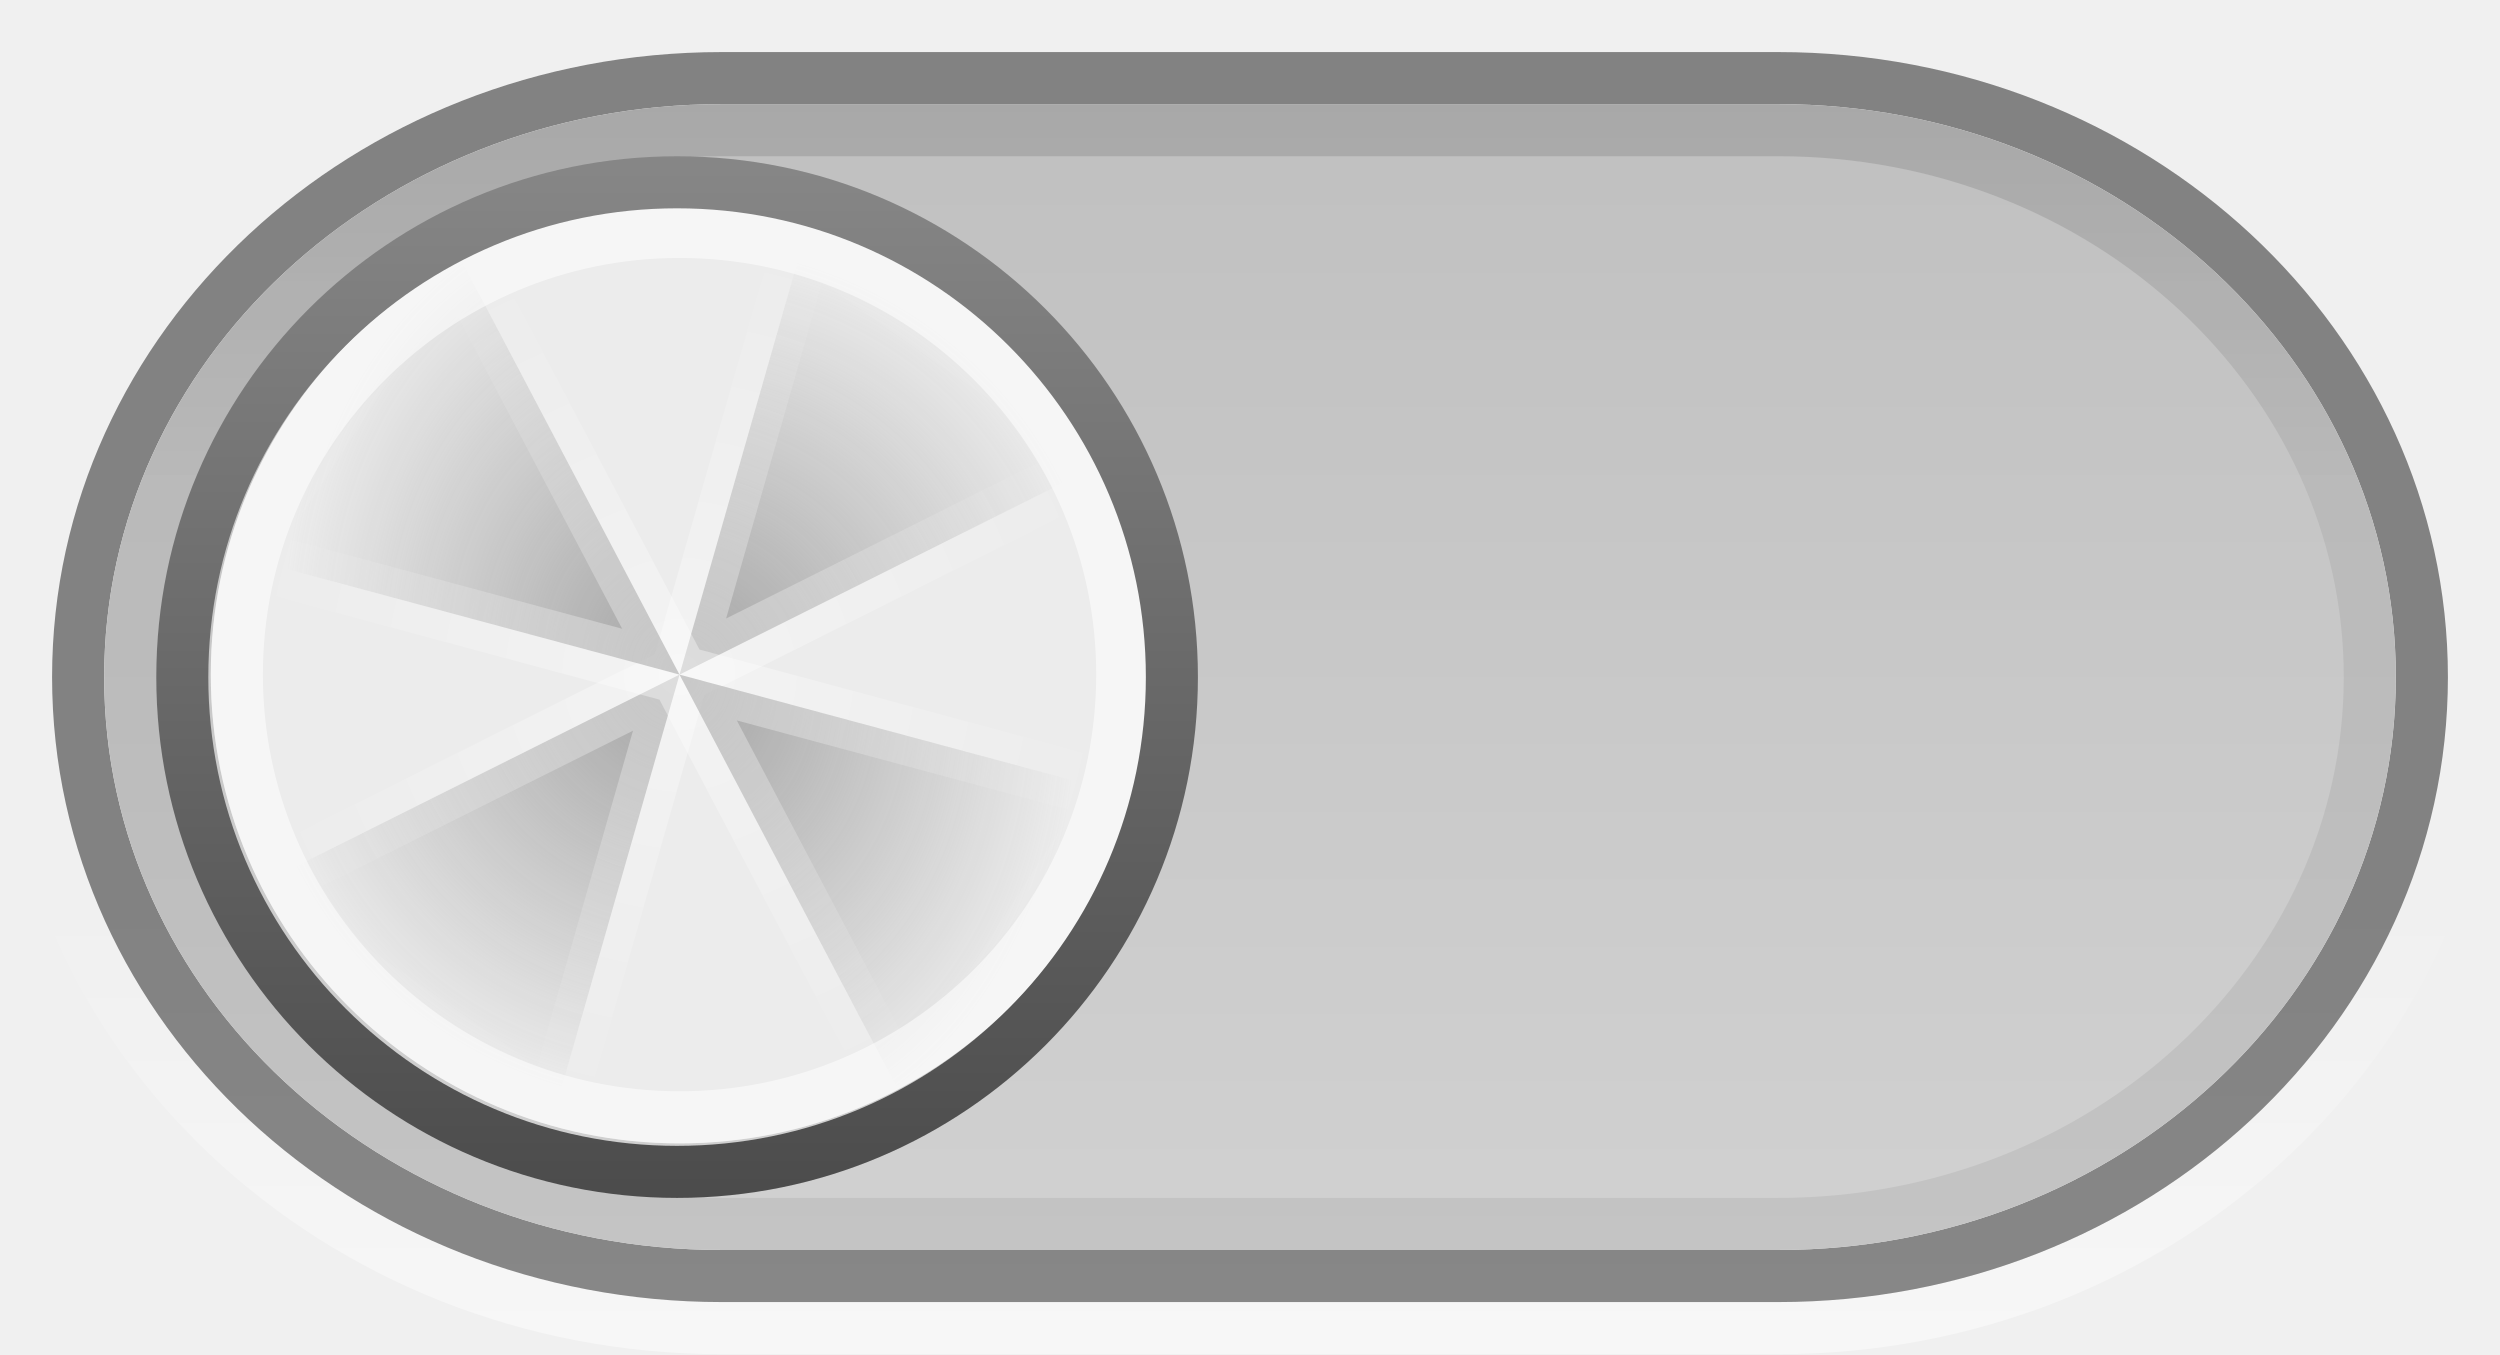
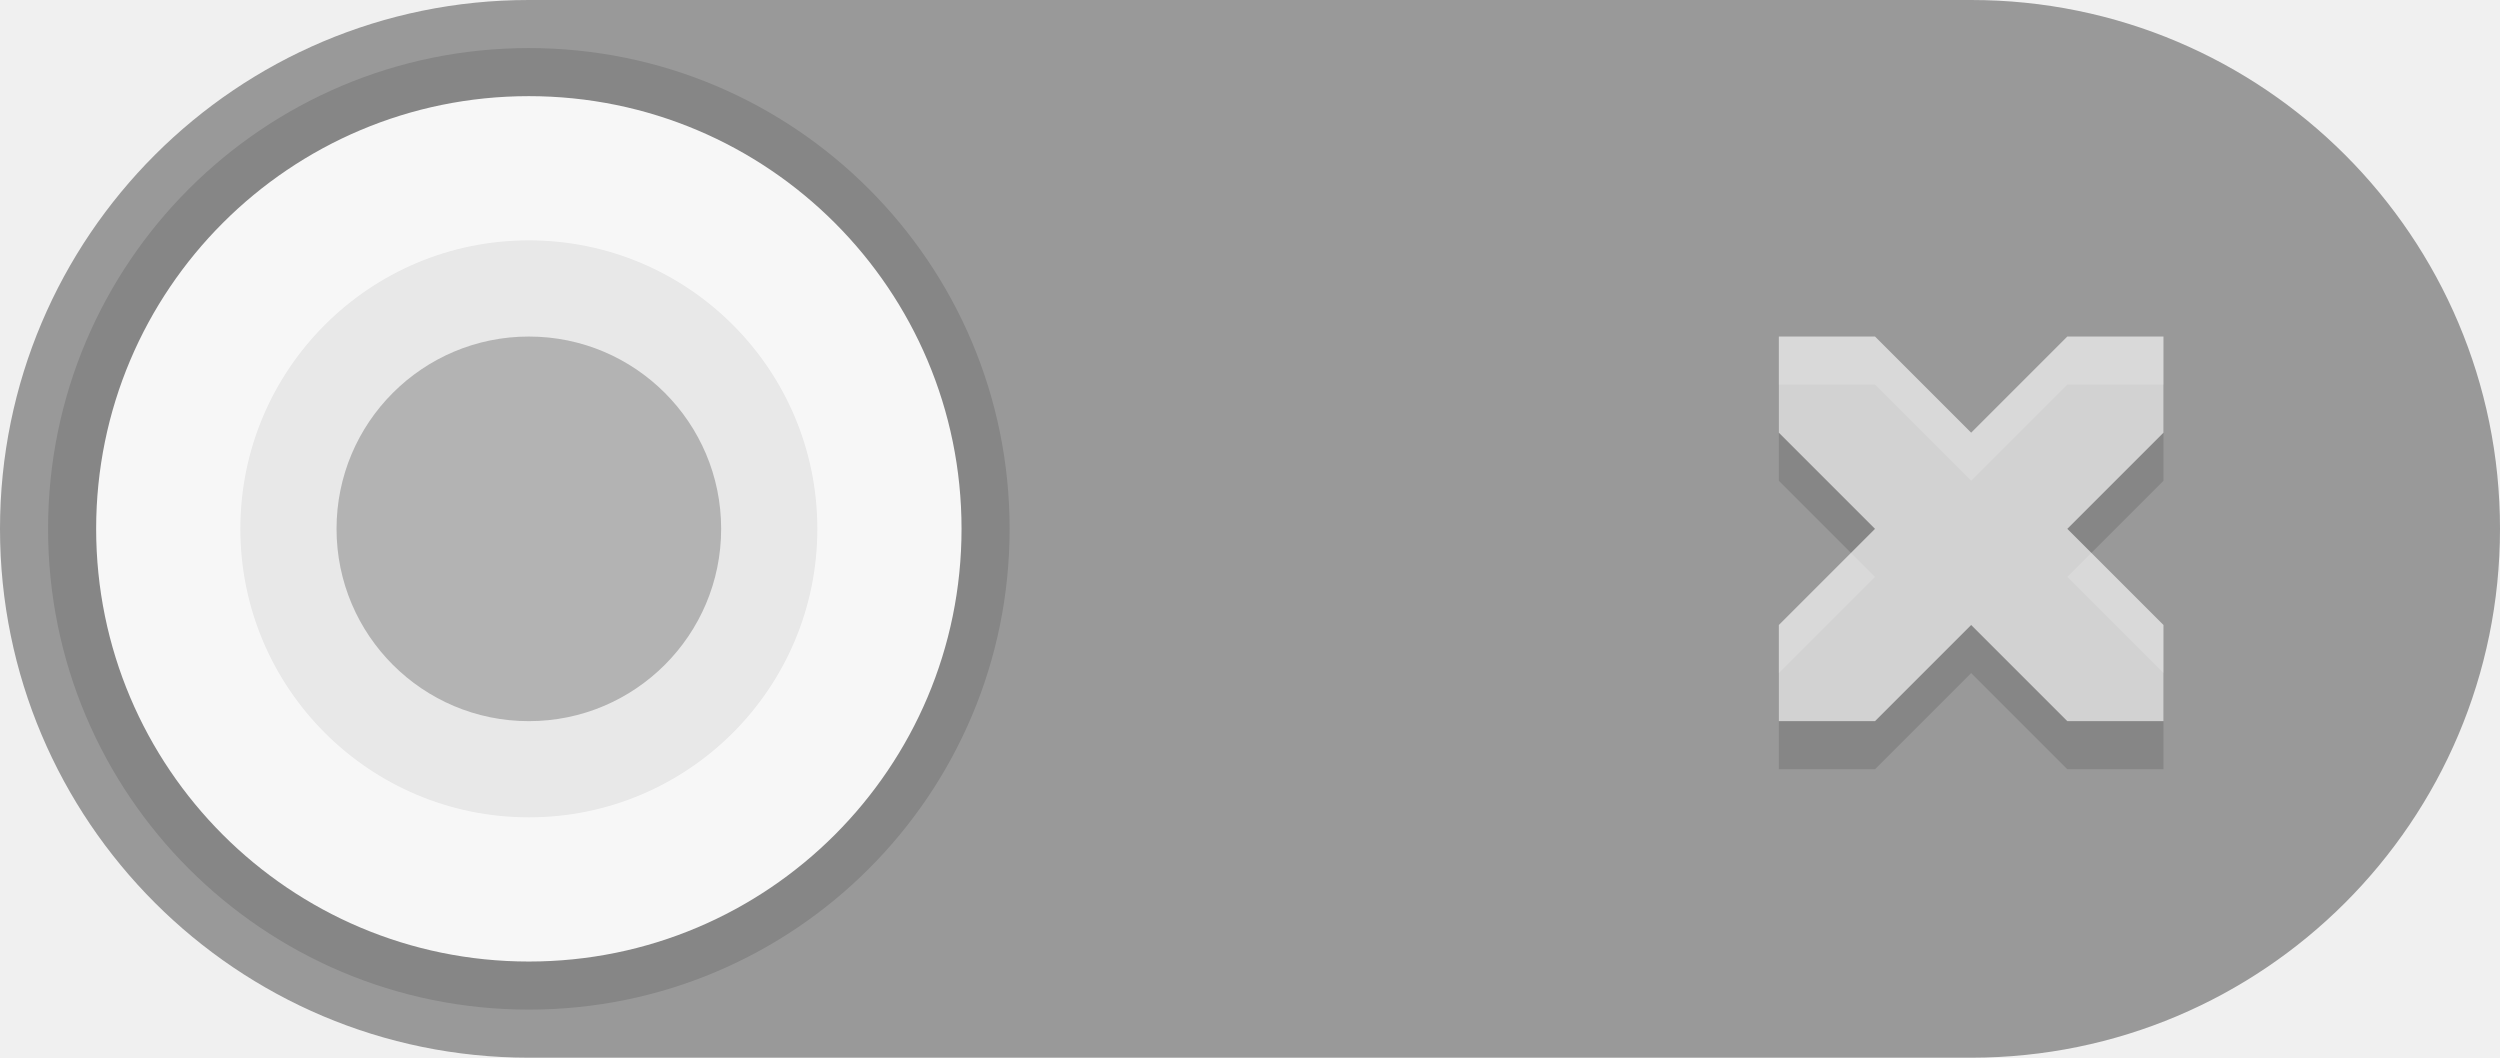
- <svg xmlns="http://www.w3.org/2000/svg" xmlns:xlink="http://www.w3.org/1999/xlink" width="48" height="26" id="svg3482" version="1.1">
-   <defs id="defs3484">
-     <linearGradient xlink:href="#linearGradient4125" id="linearGradient4207" gradientUnits="userSpaceOnUse" gradientTransform="matrix(1.958336,0,0,1.25,-360.3712,-41.09988)" x1="428.214" y1="548.576" x2="428.214" y2="541.576" />
-     <linearGradient id="linearGradient4125">
-       <stop style="stop-color:#ffffff;stop-opacity:0.486;" offset="0" id="stop4127" />
-       <stop style="stop-color:#ffffff;stop-opacity:0;" offset="1" id="stop4129" />
-     </linearGradient>
-     <linearGradient xlink:href="#linearGradient4133" id="linearGradient4214" gradientUnits="userSpaceOnUse" gradientTransform="matrix(1.791667,0,0,1.049997,-288.4178,-1196.474)" x1="428.214" y1="548.576" x2="428.214" y2="541.576" />
-     <linearGradient id="linearGradient4133">
-       <stop style="stop-color:#000000;stop-opacity:0.125;" offset="0" id="stop4135" />
-       <stop style="stop-color:#000000;stop-opacity:0.063;" offset="1" id="stop4137" />
-     </linearGradient>
-     <radialGradient xlink:href="#linearGradient4064" id="radialGradient4216" gradientUnits="userSpaceOnUse" gradientTransform="matrix(1.20519,0,0,1.205189,416.5752,654.3471)" cx="66" cy="-19" fx="66" fy="-19" r="7" />
-     <linearGradient id="linearGradient4064">
-       <stop id="stop4066" offset="0" style="stop-color:#4a79a5;stop-opacity:0.51;" />
-       <stop id="stop4068" offset="1" style="stop-color:#4a79a5;stop-opacity:0;" />
-     </linearGradient>
-     <radialGradient xlink:href="#linearGradient3965" id="radialGradient4218" gradientUnits="userSpaceOnUse" gradientTransform="matrix(1.20519,0,0,1.205189,416.5752,654.3471)" cx="66" cy="-19" fx="66" fy="-19" r="7" />
-     <linearGradient id="linearGradient3965">
-       <stop style="stop-color:#ffffff;stop-opacity:0.393;" offset="0" id="stop3967" />
-       <stop style="stop-color:#ffffff;stop-opacity:0;" offset="1" id="stop3969" />
-     </linearGradient>
-     <radialGradient xlink:href="#linearGradient4064" id="radialGradient4220" gradientUnits="userSpaceOnUse" gradientTransform="matrix(-1.035867,0.3247585,0.338532,1.297923,570.917,634.6752)" cx="66" cy="-19" fx="66" fy="-19" r="7" />
-     <linearGradient id="linearGradient3459">
-       <stop id="stop3461" offset="0" style="stop-color:#4a79a5;stop-opacity:0.51;" />
-       <stop id="stop3463" offset="1" style="stop-color:#4a79a5;stop-opacity:0;" />
-     </linearGradient>
-     <radialGradient xlink:href="#linearGradient3965" id="radialGradient4222" gradientUnits="userSpaceOnUse" gradientTransform="matrix(1.077388,0,0,1.077389,1.365723,83.51399)" cx="459.214" cy="508.576" fx="459.214" fy="508.576" r="7.83" />
-     <linearGradient id="linearGradient3466">
-       <stop style="stop-color:#ffffff;stop-opacity:0.393;" offset="0" id="stop3468" />
-       <stop style="stop-color:#ffffff;stop-opacity:0;" offset="1" id="stop3470" />
-     </linearGradient>
-     <linearGradient xlink:href="#linearGradient3986" id="linearGradient4454" gradientUnits="userSpaceOnUse" x1="67.5" y1="-13.5" x2="67.5" y2="-29.5" />
-     <linearGradient id="linearGradient3986">
-       <stop style="stop-color:#878787;stop-opacity:1;" offset="0" id="stop3988" />
-       <stop style="stop-color:#4b4b4b;stop-opacity:1;" offset="1" id="stop3990" />
-     </linearGradient>
-     <radialGradient xlink:href="#linearGradient3953" id="radialGradient4450" gradientUnits="userSpaceOnUse" gradientTransform="matrix(-1.035867,0.3247585,0.338532,1.297923,456.7601,559.9099)" cx="66" cy="-19" fx="66" fy="-19" r="7" />
-     <linearGradient id="linearGradient3953">
-       <stop style="stop-color:#828282;stop-opacity:0.686;" offset="0" id="stop3955" />
-       <stop style="stop-color:#828282;stop-opacity:0;" offset="1" id="stop3957" />
-     </linearGradient>
-     <radialGradient xlink:href="#linearGradient3965-6" id="radialGradient4452" gradientUnits="userSpaceOnUse" gradientTransform="matrix(1.077388,0,0,1.077389,-112.7912,8.748642)" cx="459.214" cy="508.576" fx="459.214" fy="508.576" r="7.83" />
-     <linearGradient id="linearGradient3965-6">
-       <stop style="stop-color:#ffffff;stop-opacity:0.393;" offset="0" id="stop3967-3" />
-       <stop style="stop-color:#ffffff;stop-opacity:0;" offset="1" id="stop3969-2" />
-     </linearGradient>
-     <radialGradient xlink:href="#linearGradient3953" id="radialGradient4446" gradientUnits="userSpaceOnUse" gradientTransform="matrix(1.20519,0,0,1.205189,302.4183,579.5817)" cx="66" cy="-19" fx="66" fy="-19" r="7" />
-     <linearGradient id="linearGradient3668">
-       <stop style="stop-color:#828282;stop-opacity:0.686;" offset="0" id="stop3670" />
-       <stop style="stop-color:#828282;stop-opacity:0;" offset="1" id="stop3672" />
-     </linearGradient>
-     <radialGradient xlink:href="#linearGradient3965-6" id="radialGradient4448" gradientUnits="userSpaceOnUse" gradientTransform="matrix(1.20519,0,0,1.205189,302.4183,579.5817)" cx="66" cy="-19" fx="66" fy="-19" r="7" />
-     <linearGradient id="linearGradient3675">
-       <stop style="stop-color:#ffffff;stop-opacity:0.393;" offset="0" id="stop3677" />
-       <stop style="stop-color:#ffffff;stop-opacity:0;" offset="1" id="stop3679" />
-     </linearGradient>
-     <linearGradient xlink:href="#linearGradient4133-1" id="linearGradient4034" gradientUnits="userSpaceOnUse" gradientTransform="matrix(1.791667,0,0,1.049997,-380.5747,-1121.709)" x1="428.214" y1="548.576" x2="428.214" y2="541.576" />
-     <linearGradient id="linearGradient4133-1">
-       <stop style="stop-color:#000000;stop-opacity:0.125;" offset="0" id="stop4135-3" />
-       <stop style="stop-color:#000000;stop-opacity:0.063;" offset="1" id="stop4137-6" />
-     </linearGradient>
-     <linearGradient xlink:href="#linearGradient4198" id="linearGradient4030" x1="482.214" y1="526.576" x2="482.214" y2="546.576" gradientUnits="userSpaceOnUse" gradientTransform="matrix(1.157895,0,0,1.1,-165.4399,-33.5036)" />
-     <linearGradient id="linearGradient4198">
-       <stop style="stop-color:#c0c0c0;stop-opacity:1;" offset="0" id="stop4200" />
-       <stop style="stop-color:#d1d1d1;stop-opacity:1;" offset="1" id="stop4202" />
-     </linearGradient>
-     <linearGradient xlink:href="#linearGradient3942" id="linearGradient4020" gradientUnits="userSpaceOnUse" gradientTransform="matrix(1.875009,0,0,1.150008,-416.5547,-62.06155)" x1="428.214" y1="548.576" x2="428.214" y2="541.576" />
-     <linearGradient id="linearGradient3942">
-       <stop id="stop3944" offset="0" style="stop-color:#878787;stop-opacity:1;" />
-       <stop id="stop3946" offset="1" style="stop-color:#828282;stop-opacity:1;" />
-     </linearGradient>
-     <linearGradient xlink:href="#linearGradient4125-9" id="linearGradient3245" gradientUnits="userSpaceOnUse" x1="428.214" y1="548.576" x2="428.214" y2="541.576" gradientTransform="matrix(1.958336,0,0,1.25,-360.3712,-69.09988)" />
-     <linearGradient id="linearGradient4125-9">
-       <stop style="stop-color:#ffffff;stop-opacity:0.486;" offset="0" id="stop4127-6" />
-       <stop style="stop-color:#ffffff;stop-opacity:0;" offset="1" id="stop4129-9" />
-     </linearGradient>
-     <linearGradient y2="541.576" x2="428.214" y1="548.576" x1="428.214" gradientTransform="matrix(1.958336,0,0,1.25,-452.5281,-115.8652)" gradientUnits="userSpaceOnUse" id="linearGradient3706" xlink:href="#linearGradient4125-9" />
-     <linearGradient xlink:href="#linearGradient4125-9" id="linearGradient3816" gradientUnits="userSpaceOnUse" gradientTransform="matrix(1.958336,0,0,1.25,-452.5281,-115.8652)" x1="428.214" y1="548.576" x2="428.214" y2="541.576" />
-     <linearGradient xlink:href="#linearGradient3942" id="linearGradient3818" gradientUnits="userSpaceOnUse" gradientTransform="matrix(1.875009,0,0,1.150008,-416.5547,-62.06155)" x1="428.214" y1="548.576" x2="428.214" y2="541.576" />
-     <linearGradient xlink:href="#linearGradient4198" id="linearGradient3820" gradientUnits="userSpaceOnUse" gradientTransform="matrix(1.157895,0,0,1.1,-165.4399,-33.5036)" x1="482.214" y1="526.576" x2="482.214" y2="546.576" />
-     <linearGradient xlink:href="#linearGradient4133-1" id="linearGradient3822" gradientUnits="userSpaceOnUse" gradientTransform="matrix(1.791667,0,0,1.049997,-380.5747,-1121.709)" x1="428.214" y1="548.576" x2="428.214" y2="541.576" />
-     <radialGradient xlink:href="#linearGradient3953" id="radialGradient3824" gradientUnits="userSpaceOnUse" gradientTransform="matrix(1.20519,0,0,1.205189,302.4183,579.5817)" cx="66" cy="-19" fx="66" fy="-19" r="7" />
-     <radialGradient xlink:href="#linearGradient3965-6" id="radialGradient3826" gradientUnits="userSpaceOnUse" gradientTransform="matrix(1.20519,0,0,1.205189,302.4183,579.5817)" cx="66" cy="-19" fx="66" fy="-19" r="7" />
-     <radialGradient xlink:href="#linearGradient3953" id="radialGradient3828" gradientUnits="userSpaceOnUse" gradientTransform="matrix(-1.035867,0.3247585,0.338532,1.297923,456.7601,559.9099)" cx="66" cy="-19" fx="66" fy="-19" r="7" />
-     <radialGradient xlink:href="#linearGradient3965-6" id="radialGradient3830" gradientUnits="userSpaceOnUse" gradientTransform="matrix(1.077388,0,0,1.077389,-112.7912,8.748642)" cx="459.214" cy="508.576" fx="459.214" fy="508.576" r="7.83" />
-     <linearGradient xlink:href="#linearGradient3986" id="linearGradient3832" gradientUnits="userSpaceOnUse" x1="67.5" y1="-13.5" x2="67.5" y2="-29.5" />
-     <radialGradient xlink:href="#linearGradient3953" id="radialGradient3065" gradientUnits="userSpaceOnUse" gradientTransform="matrix(-1.035867,0.3247585,0.338532,1.297923,438.8388,535.5457)" cx="66" cy="-19" fx="66" fy="-19" r="7" />
-     <radialGradient xlink:href="#linearGradient3965-6" id="radialGradient3067" gradientUnits="userSpaceOnUse" gradientTransform="matrix(1.077388,0,0,1.077389,-130.7125,-15.61558)" cx="459.214" cy="508.576" fx="459.214" fy="508.576" r="7.83" />
-     <radialGradient xlink:href="#linearGradient3953" id="radialGradient3070" gradientUnits="userSpaceOnUse" gradientTransform="matrix(1.20519,0,0,1.205189,284.497,555.2175)" cx="66" cy="-19" fx="66" fy="-19" r="7" />
-     <radialGradient xlink:href="#linearGradient3965-6" id="radialGradient3072" gradientUnits="userSpaceOnUse" gradientTransform="matrix(1.20519,0,0,1.205189,284.497,555.2175)" cx="66" cy="-19" fx="66" fy="-19" r="7" />
-     <linearGradient xlink:href="#linearGradient4133-1" id="linearGradient3076" gradientUnits="userSpaceOnUse" gradientTransform="matrix(1.791667,0,0,1.049997,-398.4961,-1097.345)" x1="428.214" y1="548.576" x2="428.214" y2="541.576" />
-     <linearGradient xlink:href="#linearGradient4198" id="linearGradient3079" gradientUnits="userSpaceOnUse" gradientTransform="matrix(1.157895,0,0,1.1,-183.3612,-57.86782)" x1="482.214" y1="526.576" x2="482.214" y2="546.576" />
-     <linearGradient xlink:href="#linearGradient3942" id="linearGradient3082" gradientUnits="userSpaceOnUse" gradientTransform="matrix(1.875009,0,0,1.150008,-434.4761,-86.42577)" x1="428.214" y1="548.576" x2="428.214" y2="541.576" />
-     <linearGradient xlink:href="#linearGradient4125-9" id="linearGradient3085" gradientUnits="userSpaceOnUse" gradientTransform="matrix(1.958336,0,0,1.25,-470.4494,-140.2295)" x1="428.214" y1="548.576" x2="428.214" y2="541.576" />
-     <radialGradient xlink:href="#linearGradient3953" id="radialGradient3994" gradientUnits="userSpaceOnUse" gradientTransform="matrix(-1.035867,0.3247585,0.338532,1.297923,438.8388,535.5457)" cx="66" cy="-19" fx="66" fy="-19" r="7" />
-     <radialGradient xlink:href="#linearGradient3965-6" id="radialGradient3996" gradientUnits="userSpaceOnUse" gradientTransform="matrix(1.077388,0,0,1.077389,-130.7125,-15.61558)" cx="459.214" cy="508.576" fx="459.214" fy="508.576" r="7.83" />
-     <radialGradient xlink:href="#linearGradient3953" id="radialGradient3999" gradientUnits="userSpaceOnUse" gradientTransform="matrix(1.20519,0,0,1.205189,284.497,555.2175)" cx="66" cy="-19" fx="66" fy="-19" r="7" />
-     <radialGradient xlink:href="#linearGradient3965-6" id="radialGradient4001" gradientUnits="userSpaceOnUse" gradientTransform="matrix(1.20519,0,0,1.205189,284.497,555.2175)" cx="66" cy="-19" fx="66" fy="-19" r="7" />
-     <linearGradient xlink:href="#linearGradient4133-1" id="linearGradient4005" gradientUnits="userSpaceOnUse" gradientTransform="matrix(1.791667,0,0,1.049997,-398.4961,-1097.345)" x1="428.214" y1="548.576" x2="428.214" y2="541.576" />
-     <linearGradient xlink:href="#linearGradient4198" id="linearGradient4008" gradientUnits="userSpaceOnUse" gradientTransform="matrix(1.157895,0,0,1.1,-183.3612,-57.86782)" x1="482.214" y1="526.576" x2="482.214" y2="546.576" />
-     <linearGradient xlink:href="#linearGradient3942" id="linearGradient4011" gradientUnits="userSpaceOnUse" gradientTransform="matrix(1.875009,0,0,1.150008,-434.4761,-86.42577)" x1="428.214" y1="548.576" x2="428.214" y2="541.576" />
-     <linearGradient xlink:href="#linearGradient4125-9" id="linearGradient4014" gradientUnits="userSpaceOnUse" gradientTransform="matrix(1.958336,0,0,1.25,-470.4494,-140.2295)" x1="428.214" y1="548.576" x2="428.214" y2="541.576" />
-   </defs>
-   <g id="layer1" transform="translate(-350.9921,-519.3663)">
-     <g id="g4018">
-       <rect ry="12.5" rx="13.356" y="519.866" x="351.492" height="25" width="47" id="rect3204" style="fill:none;stroke:url(#linearGradient4014);stroke-width:1;stroke-linecap:square;stroke-linejoin:round;stroke-miterlimit:4;stroke-opacity:1;stroke-dasharray:none" />
-       <rect style="fill:none;stroke:url(#linearGradient4011);stroke-width:1;stroke-linecap:square;stroke-linejoin:round;stroke-miterlimit:4;stroke-opacity:1;stroke-dasharray:none" id="rect4018" width="45" height="23" x="352.492" y="520.866" rx="12.356" ry="11.5" />
-       <rect ry="11" rx="11.856" y="521.366" x="352.992" height="22" width="44" id="rect4022" style="fill:url(#linearGradient4008);fill-opacity:1;stroke:none" />
-       <rect transform="scale(1,-1)" ry="10.5" rx="11.356" y="-542.866" x="353.492" height="21" width="43" id="rect4032" style="fill:none;stroke:url(#linearGradient4005);stroke-width:1;stroke-linecap:square;stroke-linejoin:round;stroke-miterlimit:4;stroke-opacity:1;stroke-dasharray:none" />
-       <path style="fill:#ececec;fill-opacity:1;stroke:none" id="path4436" d="m 72,-19.5 c 0,3.59 -2.686,6.5 -6,6.5 -3.314,0 -6,-2.91 -6,-6.5 0,-3.59 2.686,-6.5 6,-6.5 3.314,0 6,2.91 6,6.5 z" transform="matrix(1.5,0,0,1.384615,265.0394,559.319)" />
-       <path style="fill:url(#radialGradient3999);fill-opacity:1;stroke:url(#radialGradient4001);stroke-width:1.127px;stroke-linecap:butt;stroke-linejoin:miter;stroke-opacity:1" d="m 364.039,532.319 -8.436,4.218 6.026,4.218 4.821,-16.873 6.026,4.218 -8.436,4.218 z" id="path4438" />
-       <path id="path4440" d="m 364.039,532.319 8.436,2.269 -3.995,6.167 -8.883,-16.872 -3.994,6.167 8.436,2.269 z" style="fill:url(#radialGradient3994);fill-opacity:1;stroke:url(#radialGradient3996);stroke-width:1.128" />
-       <path transform="matrix(1.13333,0,0,-1.13333,287.5397,507.9524)" d="m 75,-21.5 c 0,4.142 -3.358,7.5 -7.5,7.5 -4.142,0 -7.5,-3.358 -7.5,-7.5 0,-4.142 3.358,-7.5 7.5,-7.5 4.142,0 7.5,3.358 7.5,7.5 z" id="path4442" style="fill:none;stroke:#ffffff;stroke-width:0.882;stroke-linecap:square;stroke-linejoin:round;stroke-miterlimit:4;stroke-opacity:0.549;stroke-dasharray:none" />
-       <path style="fill:none;stroke:url(#linearGradient3832);stroke-width:0.789;stroke-linecap:square;stroke-linejoin:round;stroke-miterlimit:4;stroke-opacity:1;stroke-dasharray:none" id="path4444" d="m 75,-21.5 c 0,4.142 -3.358,7.5 -7.5,7.5 -4.142,0 -7.5,-3.358 -7.5,-7.5 0,-4.142 3.358,-7.5 7.5,-7.5 4.142,0 7.5,3.358 7.5,7.5 z" transform="matrix(1.266682,0,0,-1.266682,278.4911,505.1327)" />
+ <svg xmlns="http://www.w3.org/2000/svg" width="52" height="22" id="svg3952" version="1.1">
+   <defs id="defs3954" />
+   <g id="layer1" transform="translate(0,-26)">
+     <g transform="translate(0,-1032.362)" id="g3909">
+       <rect style="fill:#999999;fill-opacity:1;fill-rule:nonzero;stroke:none" id="rect3908" width="52" height="22" x="0" y="1058.362" ry="11" />
+       <path id="path3920" d="m 45,1074.362 -2,0 -2,-2 -2,2 -2,0 0,-2 2,-2 -2,-2 0,-2 2,0 2,2 2,-2 2,0 0,2 -2,2 2,2 z" style="fill:#000000;fill-opacity:0.125;stroke:none" />
+       <path style="fill:#ffffff;fill-opacity:0.627;stroke:none" d="m 45,1073.362 -2,0 -2,-2 -2,2 -2,0 0,-2 2,-2 -2,-2 0,-2 2,0 2,2 2,-2 2,0 0,2 -2,2 2,2 z" id="path3841" />
+       <path transform="matrix(1.25,0,0,1.333333,-40.25,1055.362)" d="M 49,10.5 C 49,14.642 45.418,18 41,18 36.582,18 33,14.642 33,10.5 33,6.358 36.582,3 41,3 c 4.418,0 8,3.358 8,7.5 z" id="path3910" style="fill:#000000;fill-opacity:0.125;fill-rule:nonzero;stroke:none" />
+       <path style="fill:#f7f7f7;fill-opacity:1;fill-rule:nonzero;stroke:none" id="path3912" d="M 49,10.5 C 49,14.642 45.418,18 41,18 36.582,18 33,14.642 33,10.5 33,6.358 36.582,3 41,3 c 4.418,0 8,3.358 8,7.5 z" transform="matrix(1.125,0,0,1.2,-35.125,1056.762)" />
+       <path transform="matrix(1.714286,0,0,1.714286,-58.42857,1051.362)" d="M 44,10.5 C 44,12.433 42.433,14 40.5,14 38.567,14 37,12.433 37,10.5 37,8.567 38.567,7 40.5,7 42.433,7 44,8.567 44,10.5 z" id="path3096" style="fill:#000000;fill-opacity:0.063;fill-rule:nonzero;stroke:none" />
+       <path style="fill:#b3b3b3;fill-opacity:1;fill-rule:nonzero;stroke:none" id="path3918" d="M 44,10.5 C 44,12.433 42.433,14 40.5,14 38.567,14 37,12.433 37,10.5 37,8.567 38.567,7 40.5,7 42.433,7 44,8.567 44,10.5 z" transform="matrix(1.142857,0,0,1.142857,-35.28571,1057.362)" />
    </g>
  </g>
</svg>
